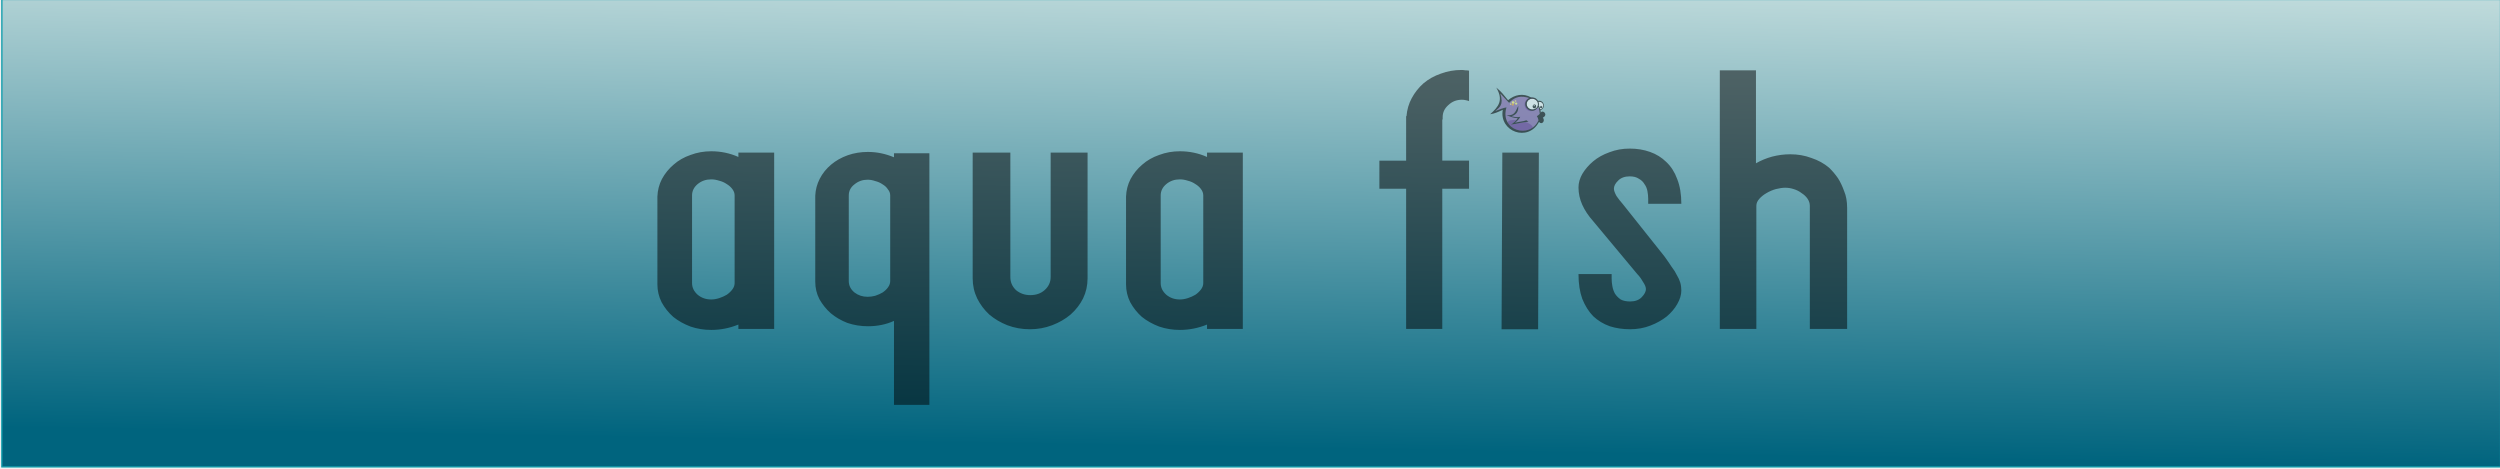
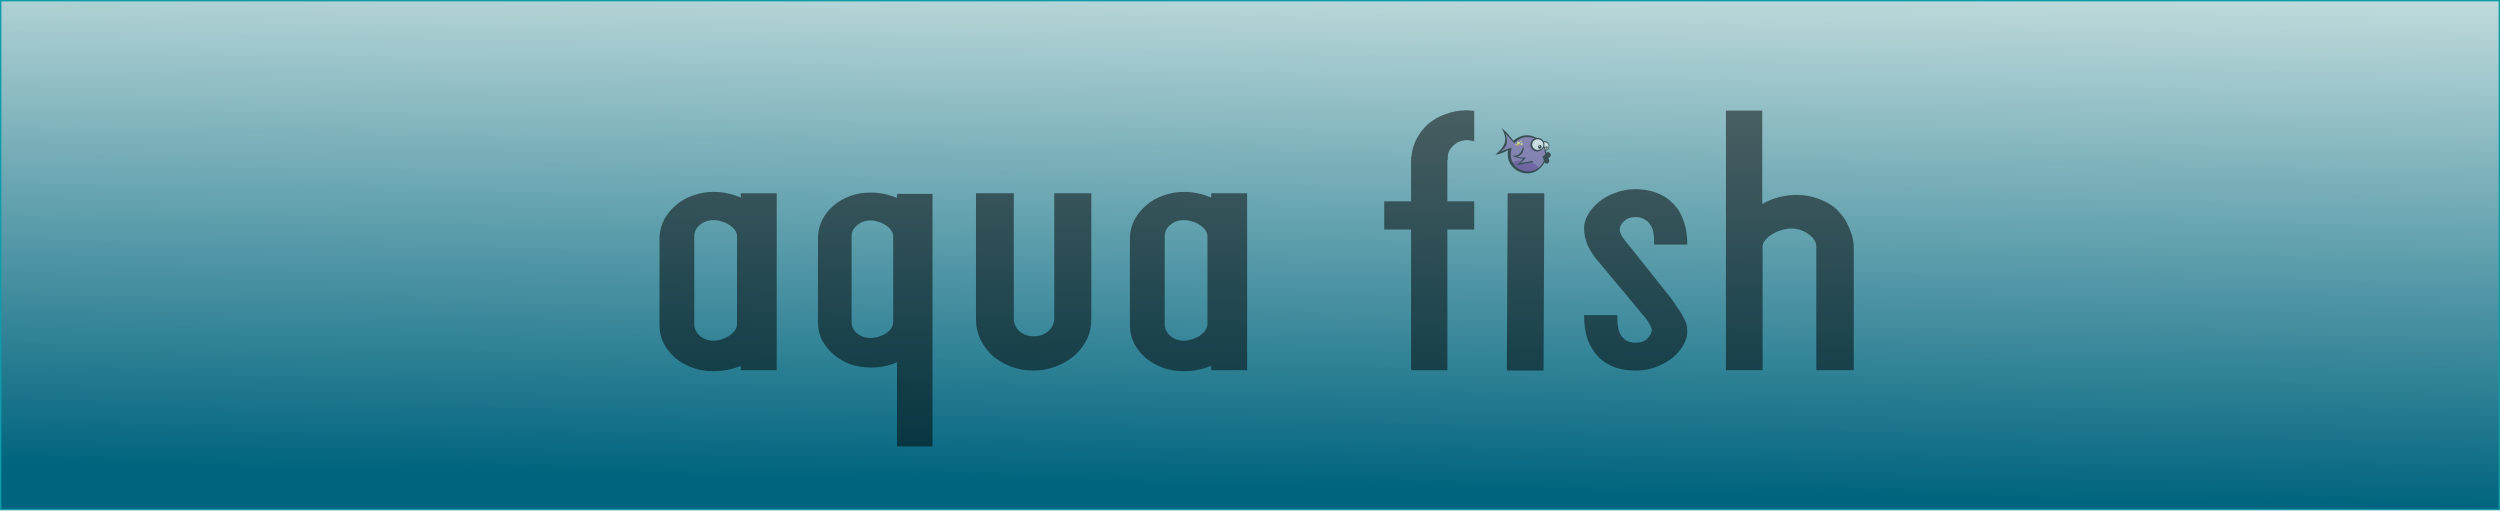
- <svg xmlns="http://www.w3.org/2000/svg" xmlns:xlink="http://www.w3.org/1999/xlink" width="160mm" height="30mm" viewBox="0 0 160 30" version="1.1" id="svg8">
+ <svg xmlns="http://www.w3.org/2000/svg" xmlns:xlink="http://www.w3.org/1999/xlink" width="882" height="180" viewBox="0 0 233.362 47.625" version="1.1" id="svg8">
  <defs id="defs2">
    <linearGradient id="linearGradient978">
      <stop style="stop-color:#bedadb;stop-opacity:1" offset="0" id="stop974" />
      <stop style="stop-color:#00647e;stop-opacity:1" offset="1" id="stop976" />
    </linearGradient>
-     <linearGradient xlink:href="#linearGradient978" id="linearGradient980" x1="83.143" y1="-1.057" x2="82.658" y2="28.706" gradientUnits="userSpaceOnUse" />
+     <linearGradient xlink:href="#linearGradient978" id="linearGradient980" x1="83.143" y1="-1.057" x2="82.658" y2="28.706" gradientUnits="userSpaceOnUse" gradientTransform="matrix(1.458482,0,0,1.587684,-0.1095484,-17.50561)" />
  </defs>
-   <g id="layer5">
-     <rect style="display:inline;opacity:1;fill:url(#linearGradient980);fill-opacity:1;stroke:#0e9cab;stroke-width:0.084;stroke-miterlimit:4;stroke-dasharray:none;stroke-opacity:1" id="rect946" width="159.916" height="29.916" x="0.119" y="-0.035" />
+   <g id="layer5" transform="translate(0,17.625)">
+     <rect style="display:inline;opacity:1;fill:url(#linearGradient980);fill-opacity:1;stroke:#0e9cab;stroke-width:0.128;stroke-miterlimit:4;stroke-dasharray:none;stroke-opacity:1" id="rect946" width="233.235" height="47.497" x="0.064" y="-17.561" />
  </g>
-   <g id="layer4">
-     <g id="g1045" transform="translate(2.737212,-0.4852694)">
+   <g id="layer4" transform="translate(0,17.625)">
+     <g id="g1045" transform="matrix(1.464039,0,0,1.464039,3.971687,-14.59592)">
      <path transform="scale(0.2645833)" id="flowRoot927" d="m 343.176,18.758 c -1.762,0 -3.432,0.297 -5.012,0.891 -1.579,0.54 -2.977,1.323 -4.191,2.348 -1.154,1.025 -2.095,2.212 -2.824,3.561 -0.729,1.349 -1.154,2.805 -1.275,4.369 h -0.092 v 10.764 h -6.469 v 6.797 h 6.469 v 33.908 h 8.746 V 47.486 h 6.471 v -6.797 h -6.471 v -9.955 h 0.092 v -0.566 c 0,-1.133 0.456,-2.103 1.367,-2.912 0.911,-0.863 2.004,-1.295 3.279,-1.295 0.304,0 0.577,0.026 0.82,0.08 0.304,0.054 0.608,0.136 0.912,0.244 v -7.365 c -0.304,-0.054 -0.608,-0.08 -0.912,-0.08 -0.304,-0.054 -0.606,-0.082 -0.91,-0.082 z m 62.482,0.082 v 62.555 h 2.186 6.561 0.092 V 74.678 73.545 51.613 c 0,-0.593 0.243,-1.16 0.729,-1.699 0.486,-0.54 1.064,-0.997 1.732,-1.375 0.729,-0.432 1.488,-0.755 2.277,-0.971 0.85,-0.216 1.609,-0.324 2.277,-0.324 0.668,0 1.336,0.108 2.004,0.324 0.729,0.216 1.367,0.539 1.914,0.971 0.607,0.378 1.093,0.835 1.457,1.375 0.364,0.54 0.547,1.106 0.547,1.699 v 19.504 3.561 6.717 h 0.184 8.838 V 74.678 73.545 52.1 c 0,-1.565 -0.243,-2.914 -0.729,-4.047 -0.425,-1.187 -0.912,-2.211 -1.459,-3.074 -0.668,-0.971 -1.398,-1.835 -2.188,-2.59 -1.215,-1.025 -2.641,-1.808 -4.281,-2.348 -1.579,-0.593 -3.279,-0.889 -5.102,-0.889 -1.458,0 -2.917,0.189 -4.375,0.566 -1.397,0.378 -2.703,0.916 -3.918,1.617 V 18.84 Z m -21.789,18.936 c -1.762,0 -3.401,0.297 -4.92,0.891 -1.519,0.54 -2.825,1.268 -3.918,2.186 -1.093,0.917 -1.974,1.941 -2.643,3.074 -0.607,1.079 -0.912,2.157 -0.912,3.236 0,1.457 0.305,2.86 0.912,4.209 0.607,1.349 1.488,2.67 2.643,3.965 l 10.66,12.787 c 0.486,0.486 0.942,1.106 1.367,1.861 0.486,0.701 0.729,1.294 0.729,1.779 0,0.593 -0.334,1.242 -1.002,1.943 -0.668,0.701 -1.611,1.051 -2.826,1.051 -0.911,0 -1.67,-0.161 -2.277,-0.484 -0.547,-0.378 -1.003,-0.837 -1.367,-1.377 -0.304,-0.54 -0.515,-1.132 -0.637,-1.779 -0.121,-0.647 -0.182,-1.268 -0.182,-1.861 v -1.133 h -8.02 c 0,2.32 0.305,4.316 0.912,5.988 0.668,1.672 1.549,3.076 2.643,4.209 1.154,1.079 2.489,1.888 4.008,2.428 1.519,0.486 3.158,0.727 4.92,0.727 1.762,0 3.403,-0.295 4.922,-0.889 1.519,-0.593 2.825,-1.322 3.918,-2.186 1.093,-0.917 1.943,-1.915 2.551,-2.994 0.668,-1.133 1.002,-2.239 1.002,-3.318 0,-0.701 -0.091,-1.348 -0.273,-1.941 -0.182,-0.593 -0.456,-1.188 -0.82,-1.781 -0.304,-0.647 -0.729,-1.322 -1.275,-2.023 -0.486,-0.755 -1.062,-1.591 -1.73,-2.508 L 382.137,51.129 c -0.486,-0.54 -0.971,-1.16 -1.457,-1.861 -0.425,-0.755 -0.637,-1.35 -0.637,-1.781 0,-0.647 0.334,-1.294 1.002,-1.941 0.668,-0.701 1.609,-1.053 2.824,-1.053 0.911,0 1.639,0.189 2.186,0.566 0.607,0.324 1.063,0.755 1.367,1.295 0.364,0.486 0.607,1.052 0.729,1.699 0.121,0.647 0.184,1.268 0.184,1.861 v 1.215 h 8.018 c 0,-2.32 -0.334,-4.316 -1.002,-5.988 -0.607,-1.672 -1.488,-3.048 -2.643,-4.127 -1.093,-1.079 -2.399,-1.89 -3.918,-2.43 -1.519,-0.54 -3.158,-0.809 -4.92,-0.809 z m -222.166,0.648 c -1.762,0 -3.43,0.295 -5.01,0.889 -1.579,0.54 -2.947,1.323 -4.102,2.348 -1.154,0.971 -2.095,2.132 -2.824,3.48 -0.668,1.295 -1.033,2.696 -1.094,4.207 v 2.752 3.885 6.797 6.15 1.699 c 0,1.511 0.336,2.94 1.004,4.289 0.729,1.349 1.67,2.535 2.824,3.561 1.215,0.971 2.612,1.754 4.191,2.348 1.579,0.54 3.248,0.809 5.01,0.809 2.247,0 4.435,-0.432 6.561,-1.295 v 1.053 h 8.656 V 38.746 h -8.656 v 1.053 c -2.065,-0.917 -4.252,-1.375 -6.561,-1.375 z m 113.359,0 c -1.762,0 -3.432,0.295 -5.012,0.889 -1.579,0.54 -2.946,1.323 -4.1,2.348 -1.154,0.971 -2.095,2.132 -2.824,3.48 -0.668,1.295 -1.033,2.696 -1.094,4.207 v 2.752 3.885 6.797 6.15 1.699 c 0,1.511 0.334,2.94 1.002,4.289 0.729,1.349 1.67,2.535 2.824,3.561 1.215,0.971 2.612,1.754 4.191,2.348 1.579,0.54 3.25,0.809 5.012,0.809 2.247,0 4.435,-0.432 6.561,-1.295 v 1.053 h 8.656 V 38.746 h -8.656 v 1.053 c -2.065,-0.917 -4.252,-1.375 -6.561,-1.375 z m -75.449,0.16 c -1.762,0 -3.401,0.271 -4.92,0.811 -1.519,0.54 -2.856,1.295 -4.01,2.266 -1.154,0.971 -2.064,2.104 -2.732,3.398 -0.668,1.295 -1.033,2.67 -1.094,4.127 v 2.752 3.723 6.717 5.988 1.619 c 0,1.511 0.334,2.912 1.002,4.207 0.729,1.295 1.641,2.429 2.734,3.4 1.154,0.971 2.489,1.752 4.008,2.346 1.579,0.54 3.25,0.811 5.012,0.811 2.308,0 4.404,-0.432 6.287,-1.295 v 20.312 h 8.564 v -60.857 h -8.564 v 0.971 c -2.065,-0.863 -4.161,-1.295 -6.287,-1.295 z m 25.322,0.162 v 6.799 3.561 20.07 c 0,1.726 0.365,3.345 1.094,4.855 0.729,1.457 1.701,2.75 2.916,3.883 1.276,1.079 2.733,1.942 4.373,2.59 1.701,0.647 3.523,0.971 5.467,0.971 1.883,0 3.674,-0.323 5.375,-0.971 1.701,-0.647 3.189,-1.511 4.465,-2.59 1.276,-1.133 2.279,-2.426 3.008,-3.883 0.729,-1.511 1.094,-3.129 1.094,-4.855 V 46.678 45.545 38.746 h -8.93 v 6.799 1.133 22.174 c 0,1.241 -0.487,2.293 -1.459,3.156 -0.911,0.809 -2.064,1.213 -3.461,1.213 -1.336,0 -2.491,-0.404 -3.463,-1.213 -0.911,-0.863 -1.367,-1.915 -1.367,-3.156 V 49.105 45.545 38.746 Z m 128.117,0 -0.184,42.729 h 8.84 l 0.182,-42.729 z m -191.35,6.475 c 0.607,0 1.246,0.108 1.914,0.324 0.668,0.162 1.276,0.431 1.822,0.809 0.547,0.324 1.003,0.729 1.367,1.215 0.364,0.486 0.547,0.998 0.547,1.537 v 21.203 c 0,0.54 -0.182,1.052 -0.547,1.537 -0.364,0.486 -0.821,0.917 -1.367,1.295 -0.547,0.324 -1.154,0.593 -1.822,0.809 -0.668,0.216 -1.307,0.324 -1.914,0.324 -1.276,0 -2.368,-0.378 -3.279,-1.133 -0.911,-0.809 -1.367,-1.753 -1.367,-2.832 V 49.105 c 0,-1.079 0.456,-1.997 1.367,-2.752 0.911,-0.755 2.004,-1.133 3.279,-1.133 z m 113.359,0 c 0.607,0 1.246,0.108 1.914,0.324 0.668,0.162 1.276,0.431 1.822,0.809 0.547,0.324 1.003,0.729 1.367,1.215 0.364,0.486 0.547,0.998 0.547,1.537 v 21.203 c 0,0.54 -0.182,1.052 -0.547,1.537 -0.364,0.486 -0.821,0.917 -1.367,1.295 -0.547,0.324 -1.154,0.593 -1.822,0.809 -0.668,0.216 -1.307,0.324 -1.914,0.324 -1.276,0 -2.368,-0.378 -3.279,-1.133 -0.911,-0.809 -1.367,-1.753 -1.367,-2.832 V 49.105 c 0,-1.079 0.456,-1.997 1.367,-2.752 0.911,-0.755 2.004,-1.133 3.279,-1.133 z m -75.541,0.082 c 0.607,0 1.215,0.106 1.822,0.322 0.668,0.162 1.276,0.433 1.822,0.811 0.547,0.324 0.972,0.727 1.275,1.213 0.364,0.432 0.547,0.918 0.547,1.457 v 20.717 c 0,0.54 -0.182,1.052 -0.547,1.537 -0.304,0.432 -0.729,0.837 -1.275,1.215 -0.547,0.324 -1.154,0.593 -1.822,0.809 -0.607,0.162 -1.215,0.242 -1.822,0.242 -1.215,0 -2.276,-0.349 -3.188,-1.051 -0.911,-0.755 -1.367,-1.673 -1.367,-2.752 V 49.105 c 0,-1.079 0.456,-1.969 1.367,-2.67 0.911,-0.755 1.973,-1.133 3.188,-1.133 z" style="font-style:normal;font-weight:normal;font-size:40px;line-height:1.25;font-family:sans-serif;letter-spacing:0px;word-spacing:0px;display:inline;fill:#000000;fill-opacity:0.5;stroke:none;stroke-width:2.147;stroke-opacity:1" />
      <g transform="matrix(0.02432271,0.00530143,-0.00530143,0.02432271,92.36457,8.829319)" id="g925" style="display:inline;opacity:0.56">
        <use x="0" y="0" xlink:href="#path879" id="use899" width="100%" height="100%" />
        <path style="fill:#855fa8;fill-opacity:1;stroke:#855fa8;stroke-width:0.265px;stroke-linecap:butt;stroke-linejoin:miter;stroke-opacity:1" d="m 16.128,-100.221 26.879,18.587 c 9.236,-19.334 24.181,-28.722 47.639,-23.276 -16.473,19.22 11.042,42.946 28.009,17.442 7.742,3.268 6.493,10.596 7.334,16.156 0.317,5.533 -3.048,6.465 -6.062,7.835 8.237,3.079 6.292,6.157 6.348,9.236 C 116.701,5.69 25.144,-10.762 38.975,-69.224 l -25.936,15.327 c 10.112,-12.842 14.871,-26.029 3.089,-46.324 z" id="path907" />
        <ellipse style="opacity:1;fill:#662d91;fill-opacity:1;stroke:none;stroke-width:0.514;stroke-miterlimit:4;stroke-dasharray:none;stroke-opacity:1" id="path901" cx="99.085" cy="-89.963" rx="16.878" ry="17.511" />
        <path style="fill:#662d91;fill-opacity:1;stroke:none;stroke-width:0.265;stroke-linecap:butt;stroke-linejoin:miter;stroke-miterlimit:4;stroke-dasharray:none;stroke-opacity:1" d="m 70.858,-42.688 c -24.642,4 -33.648,14.614 9.208,25.907 36.982,-3.543 50.793,-19.581 15.784,-26.136 -12.235,4.778 -24.459,9.611 -36.544,15.212 3.94,-4.86 8.299,-9.093 11.552,-14.984 z" id="path879" />
        <path style="opacity:1;fill:#ffffff;fill-opacity:1;stroke:none;stroke-width:1.015;stroke-miterlimit:4;stroke-dasharray:none;stroke-opacity:1" d="m 385.572,-398.492 a 55.667,54.215 0 0 0 -55.576,54.273 55.667,54.215 0 0 0 55.697,54.158 55.667,54.215 0 0 0 41.631,-18.332 49.215,41.573 0 0 0 7.883,2.143 l 12.693,-25.895 15.004,24.654 a 49.215,41.573 0 0 0 32.877,-39.162 49.215,41.573 0 0 0 -49.215,-41.572 49.215,41.573 0 0 0 -22.629,4.67 55.667,54.215 0 0 0 -38.365,-14.938 z" transform="scale(0.2645833)" id="path891" />
        <path style="fill:#000001;fill-opacity:1;stroke:none;stroke-width:1px;stroke-linecap:butt;stroke-linejoin:miter;stroke-opacity:1" d="m 9.094,-427.746 c 96.915,104.529 62.824,176.093 -3.15,266.027 40.294,-13.787 75.586,-41.333 111.133,-68.176 7.929,213.477 307.205,257.666 369.043,40.186 34.433,26.649 60.591,-24.377 27.643,-48.723 49.15,-40.56 -19.652,-79.762 -30.174,-42.512 -2.049,-8.588 -4.919,-16.184 -8.482,-23.156 52.834,-34.948 11.252,-107.632 -41.037,-83.832 -22.737,-23.194 -47.606,-26.847 -73.797,-18.379 -85.487,-26.743 -162.325,8.007 -212.934,74.014 C 104.577,-366.227 63.984,-401.535 9.094,-427.746 Z m 305.725,29.795 c 8.749,0.026 17.995,0.495 27.779,1.441 -86.005,85.581 66.303,175.465 105.859,65.924 12.897,19.135 21.735,39.623 27.721,61.062 -7.637,16.317 -15.275,22.096 -22.912,29.613 11.283,9.008 18.447,21.31 23.992,34.908 -37.85,199.723 -350.04,179.841 -329.951,-56.631 -34.95,15.517 -66.441,36.801 -98.025,57.928 29.66,-41.072 69.767,-75.138 11.674,-175.082 l 101.59,70.25 c 29.55,-48.656 67.702,-89.666 152.273,-89.414 z m 71.008,0.793 a 54.47,51.768 0 0 1 54.471,51.768 54.47,51.768 0 0 1 -54.471,51.768 54.47,51.768 0 0 1 -54.469,-51.768 54.47,51.768 0 0 1 54.469,-51.768 z m 71.242,14.584 c 41.199,0.457 47.802,57.742 14.904,70.91 -5.969,-12.146 -12.944,-23.662 -22.162,-33.777 0.754,-12.665 -3.328,-23.908 -9.477,-34.543 6.094,-1.845 11.675,-2.646 16.734,-2.59 z" id="path827" transform="scale(0.2645833)" />
        <path style="opacity:1;fill:#000001;fill-opacity:1;stroke:none;stroke-width:1.134;stroke-miterlimit:4;stroke-dasharray:none;stroke-opacity:1" d="m 410.008,-346.953 a 17.084,18.962 0 0 0 -17.057,18.982 17.084,18.962 0 0 0 17.094,18.941 17.084,18.962 0 0 0 17.074,-18.963 v -0.041 a 17.084,18.962 0 0 0 -17.111,-18.92 z m -3.766,6.25 a 5.349,6.343 0 0 1 5.357,6.328 v 0.014 a 5.349,6.343 0 0 1 -5.346,6.344 5.349,6.343 0 0 1 -5.354,-6.336 5.349,6.343 0 0 1 5.342,-6.35 z" transform="scale(0.2645833)" id="path846" />
        <use x="0" y="0" xlink:href="#path846" id="use855" transform="matrix(0.6546772,0,0,0.5960631,54.77148,-37.25798)" width="100%" height="100%" />
        <path style="opacity:1;fill:#fff467;fill-opacity:1;stroke:none;stroke-width:0.3;stroke-miterlimit:4;stroke-dasharray:none;stroke-opacity:1" id="path861" d="m 56.777,-84.847 a 3.801,3.397 0 0 1 -3.799,3.397 3.801,3.397 0 0 1 -3.803,-3.393 3.801,3.397 0 0 1 3.795,-3.401 3.801,3.397 0 0 1 3.807,3.39" />
        <use x="0" y="0" xlink:href="#path861" id="use863" transform="matrix(0.5125805,0,0,0.5563343,20.50342,-32.26705)" width="100%" height="100%" />
        <use x="0" y="0" xlink:href="#use863" id="use865" transform="matrix(1.123937,0,0,0.9244205,4.64808,-16.54072)" width="100%" height="100%" />
        <use x="0" y="0" xlink:href="#use865" id="use867" transform="matrix(1.337756,0,0,1.619757,-16.67184,61.98214)" width="100%" height="100%" />
        <path style="opacity:1;fill:#f7941e;fill-opacity:1;stroke:none;stroke-width:0.3;stroke-miterlimit:4;stroke-dasharray:none;stroke-opacity:1" id="path869" d="m 56.251,-79.469 a 3.033,2.669 0 0 1 -3.031,2.669 3.033,2.669 0 0 1 -3.035,-2.666 3.033,2.669 0 0 1 3.028,-2.672 3.033,2.669 0 0 1 3.038,2.663" />
        <path style="fill:#000005;fill-opacity:1;stroke:none;stroke-width:0.265px;stroke-linecap:butt;stroke-linejoin:miter;stroke-opacity:1" d="m 67.857,-79.509 c -3.795,10.594 -1.216,28.458 -25.079,29.787 10.638,2.255 21.032,3.725 30.31,1.601 -2.603,8.575 -8.602,14.132 -13.783,20.417 14.157,-6.301 28.355,-12.318 42.663,-17.557 l -5.948,-2.173 c -8.977,5.598 -18.541,7.644 -27.279,12.353 4.725,-5.802 8.618,-11.68 10.008,-17.786 -6.819,3.392 -14.484,3.762 -22.361,3.374 14.756,-7.991 13.977,-19.732 11.468,-30.016 z" id="path871" />
      </g>
    </g>
  </g>
</svg>
